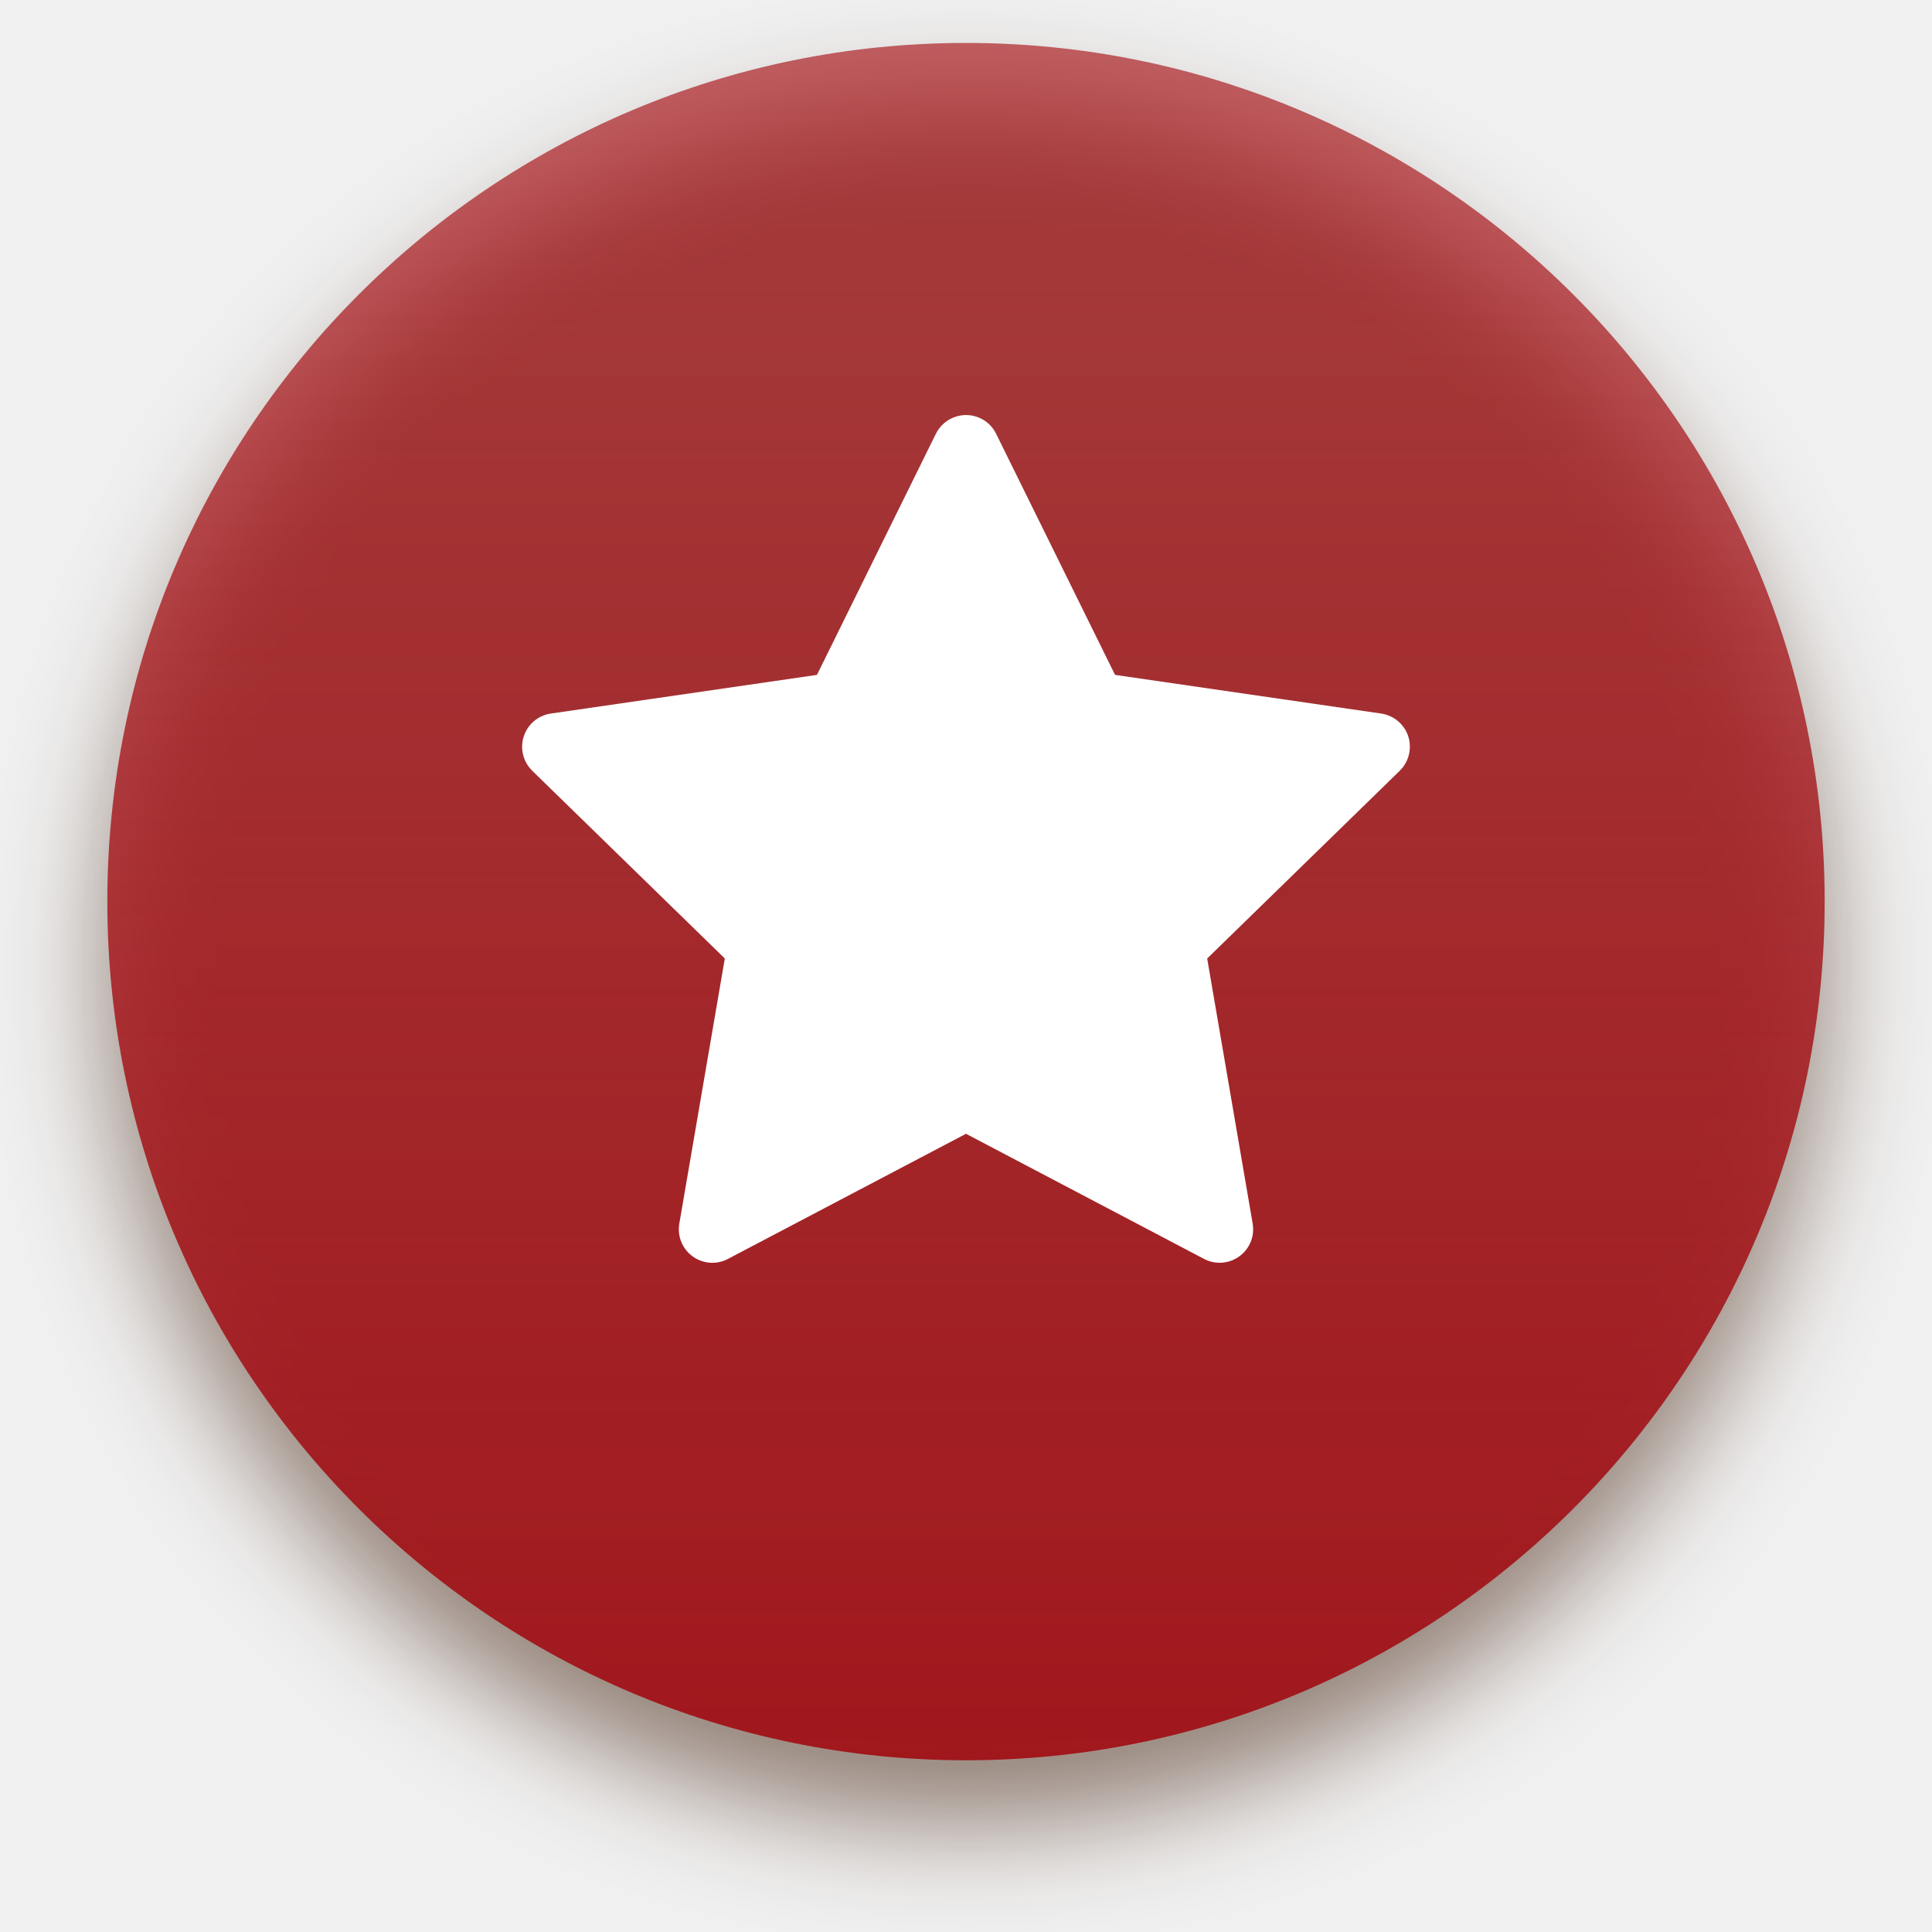
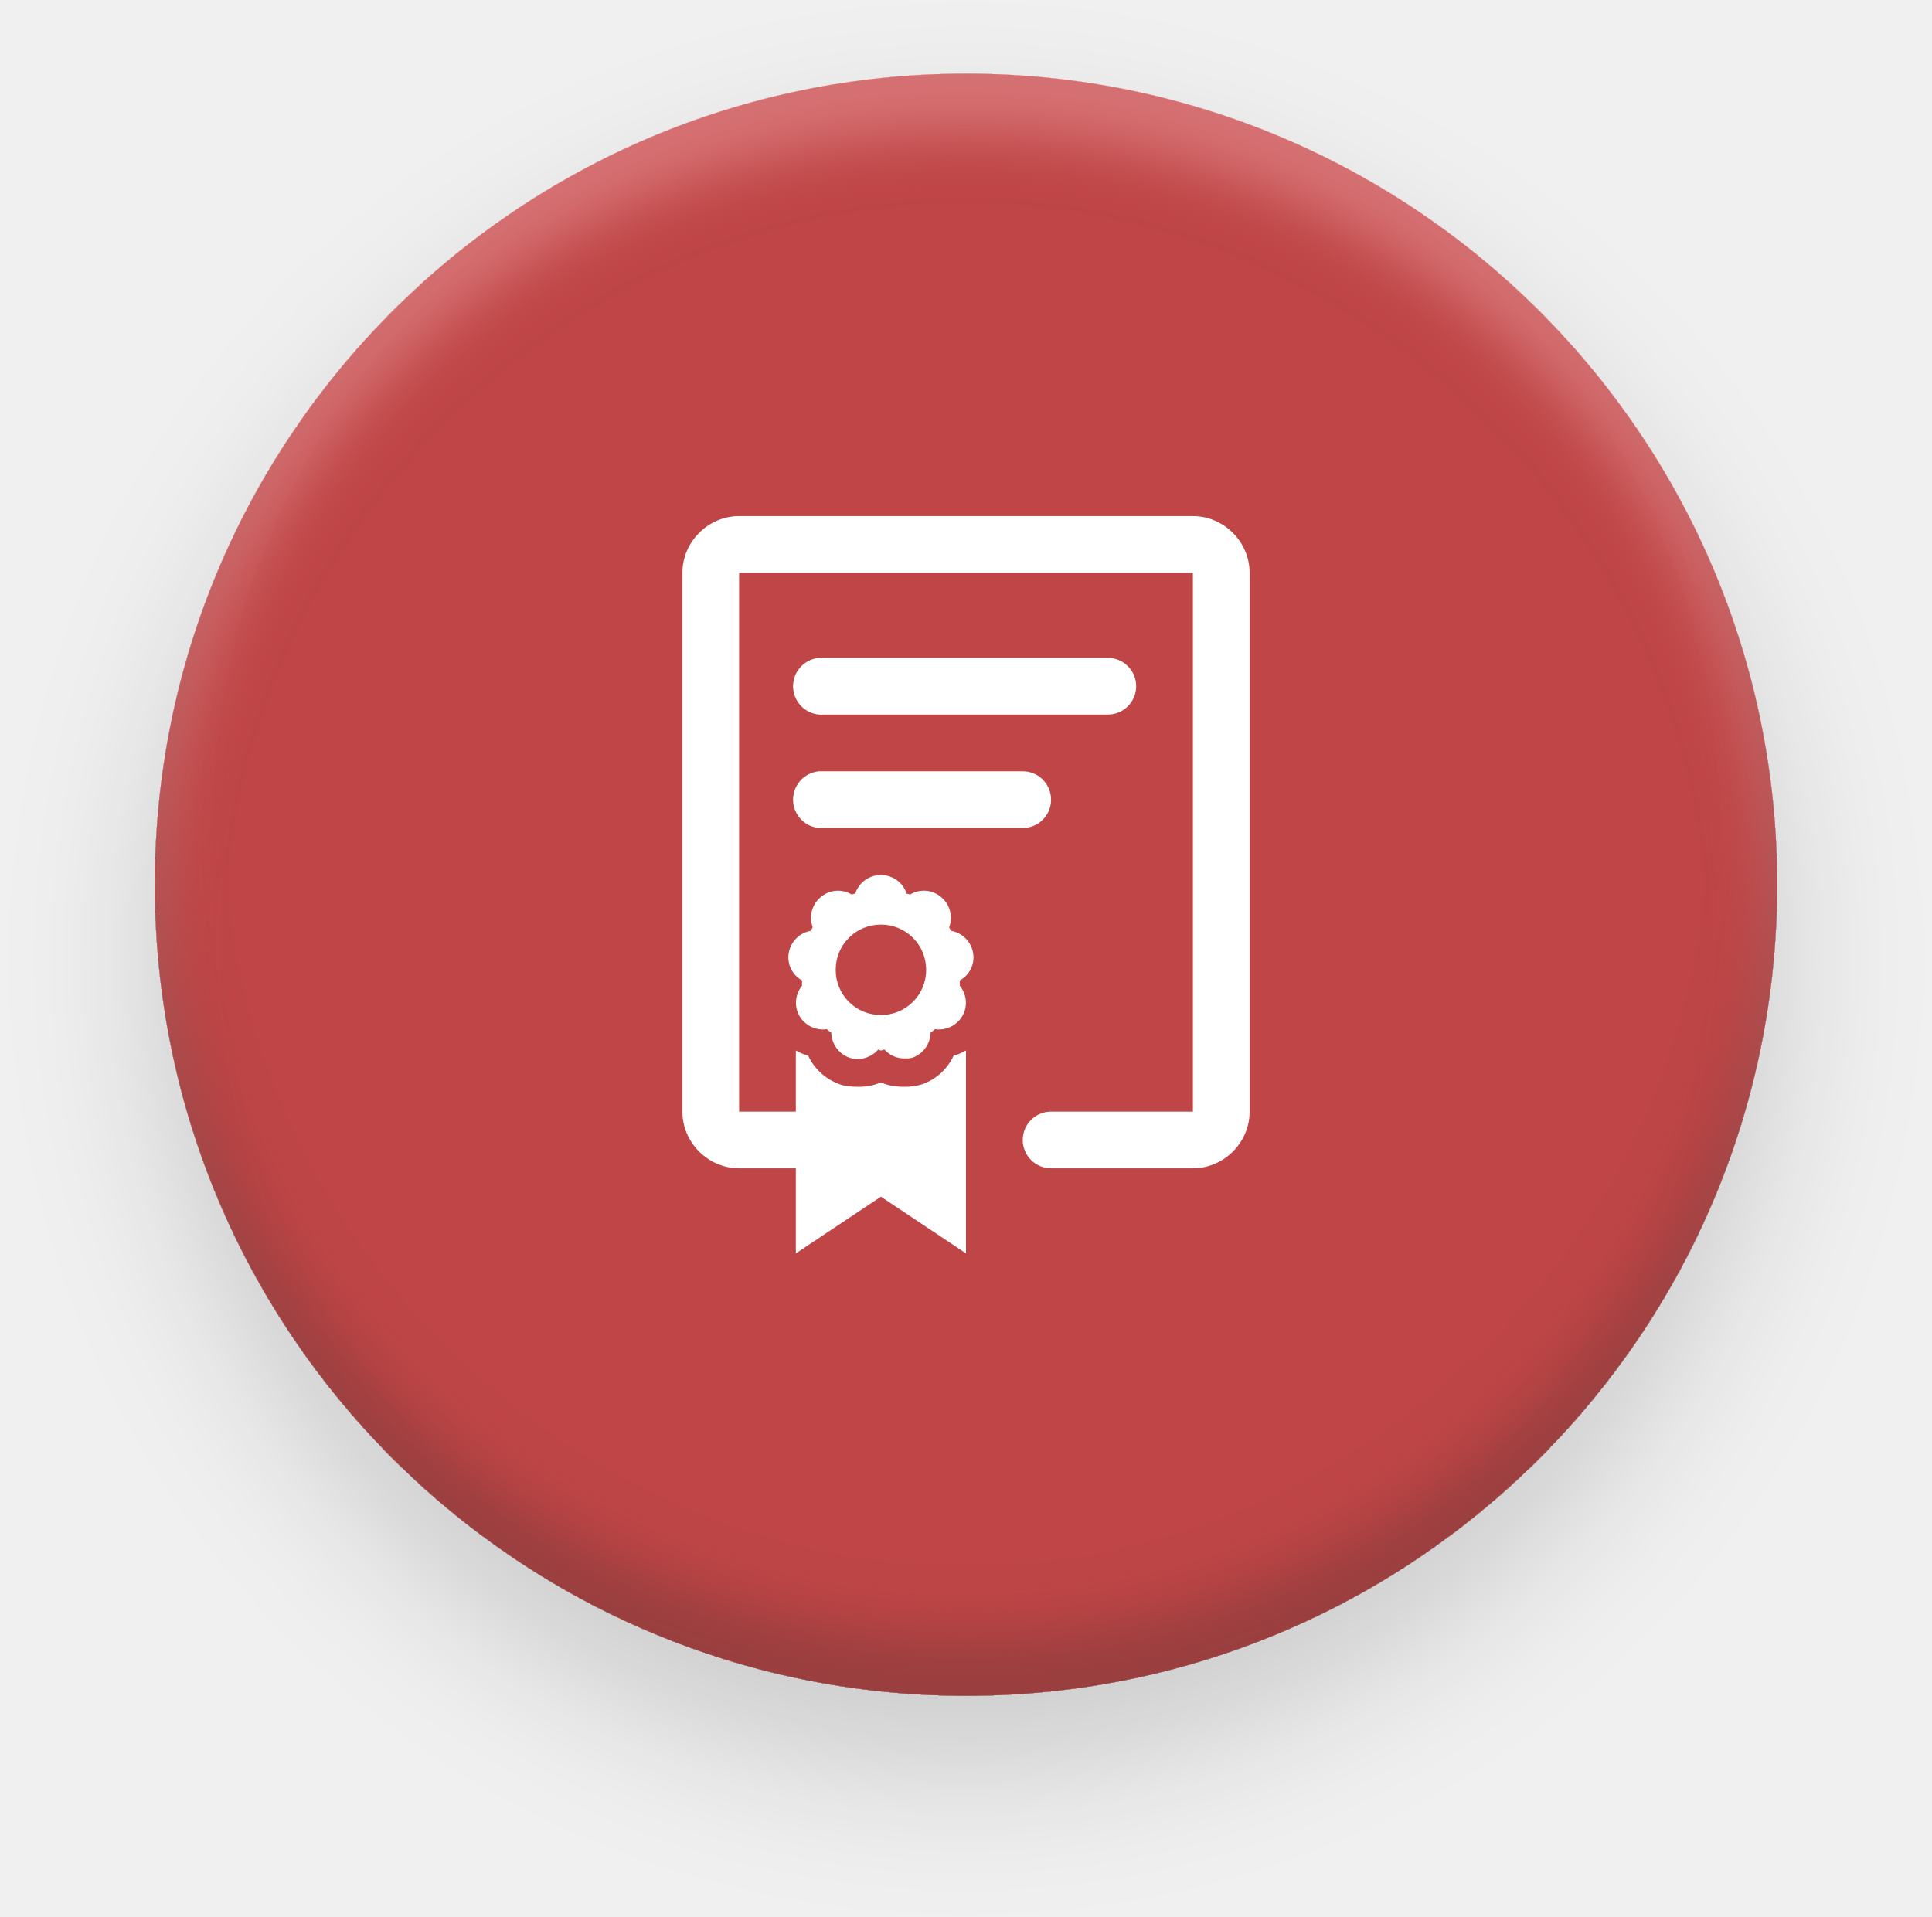
- <svg xmlns="http://www.w3.org/2000/svg" width="90" height="90" viewBox="0 0 90 90" fill="none">
-   <g filter="url(#filter0_f_23_3524)">
-     <circle cx="45" cy="45" r="40" fill="#391400" fill-opacity="0.5" />
+ <svg xmlns="http://www.w3.org/2000/svg" width="131" height="130" viewBox="0 0 131 130" fill="none">
+   <g filter="url(#filter0_dii_429_1706)">
+     <rect x="10.5" y="5" width="110" height="110" rx="55" fill="#BF4546" />
+     <path d="M50.116 35C48.016 35 46.27 36.746 46.27 38.846V75.385C46.27 77.485 48.016 79.231 50.116 79.231H53.962V85L59.731 81.154L65.5 85V71.239C65.235 71.392 64.952 71.512 64.658 71.598C64.452 72.042 64.16 72.44 63.8 72.77C63.439 73.1 63.016 73.356 62.556 73.521C62.149 73.654 61.722 73.715 61.294 73.702C60.756 73.702 60.218 73.633 59.731 73.402C59.239 73.617 58.705 73.719 58.168 73.702C57.737 73.702 57.316 73.669 56.906 73.521C55.978 73.184 55.221 72.492 54.802 71.598C54.509 71.512 54.227 71.391 53.962 71.239V75.385H50.116V38.846H80.885V75.385H71.269C70.76 75.385 70.27 75.587 69.91 75.948C69.549 76.309 69.347 76.798 69.347 77.308C69.347 77.818 69.549 78.307 69.91 78.668C70.27 79.028 70.76 79.231 71.269 79.231H80.885C82.985 79.231 84.731 77.485 84.731 75.385V38.846C84.731 36.746 82.985 35 80.885 35H50.116ZM55.525 44.615C55.015 44.663 54.545 44.911 54.218 45.306C53.891 45.7 53.734 46.208 53.782 46.718C53.83 47.228 54.078 47.699 54.472 48.026C54.867 48.352 55.375 48.509 55.885 48.462H75.116C75.626 48.462 76.115 48.259 76.475 47.898C76.836 47.538 77.039 47.049 77.039 46.539C77.039 46.029 76.836 45.539 76.475 45.179C76.115 44.818 75.626 44.615 75.116 44.615H55.885C55.825 44.613 55.764 44.613 55.704 44.615C55.645 44.613 55.585 44.613 55.525 44.615ZM55.525 52.308C55.015 52.355 54.545 52.604 54.218 52.998C53.891 53.393 53.734 53.901 53.782 54.411C53.83 54.921 54.078 55.391 54.472 55.718C54.867 56.045 55.375 56.202 55.885 56.154H69.347C69.856 56.154 70.346 55.951 70.706 55.591C71.067 55.23 71.269 54.741 71.269 54.231C71.269 53.721 71.067 53.232 70.706 52.871C70.346 52.51 69.856 52.308 69.347 52.308H55.885C55.825 52.305 55.764 52.305 55.704 52.308C55.645 52.305 55.585 52.305 55.525 52.308ZM59.731 59.339C59.345 59.339 58.969 59.461 58.656 59.688C58.343 59.914 58.11 60.233 57.989 60.6C57.91 60.627 57.823 60.631 57.748 60.662C57.423 60.466 57.045 60.379 56.667 60.411C56.289 60.444 55.931 60.594 55.645 60.842C55.354 61.085 55.146 61.412 55.049 61.778C54.952 62.143 54.972 62.53 55.104 62.885C55.052 62.964 55.031 63.042 54.983 63.125C54.607 63.188 54.261 63.366 53.991 63.635C53.722 63.905 53.544 64.251 53.481 64.627C53.419 64.993 53.473 65.369 53.635 65.703C53.796 66.037 54.058 66.312 54.383 66.49C54.397 66.612 54.358 66.735 54.383 66.852C54.151 67.135 54.009 67.481 53.977 67.845C53.945 68.21 54.023 68.575 54.202 68.894C54.575 69.542 55.318 69.904 56.066 69.796C56.162 69.887 56.26 69.954 56.366 70.037C56.385 70.781 56.86 71.46 57.568 71.719C58.268 71.975 59.06 71.729 59.55 71.177C59.621 71.181 59.658 71.239 59.731 71.239C59.81 71.239 59.893 71.181 59.971 71.177C60.138 71.365 60.341 71.515 60.569 71.619C60.797 71.722 61.044 71.777 61.294 71.779C61.502 71.779 61.691 71.792 61.895 71.719C62.24 71.591 62.54 71.363 62.754 71.063C62.968 70.763 63.088 70.405 63.096 70.037C63.198 69.956 63.298 69.887 63.397 69.796C63.761 69.848 64.134 69.79 64.466 69.629C64.797 69.469 65.074 69.213 65.26 68.894C65.439 68.575 65.518 68.209 65.486 67.844C65.453 67.48 65.312 67.133 65.079 66.85C65.106 66.735 65.062 66.608 65.079 66.49C65.406 66.313 65.668 66.038 65.83 65.704C65.992 65.37 66.045 64.993 65.981 64.627C65.919 64.251 65.74 63.904 65.471 63.635C65.202 63.366 64.855 63.187 64.479 63.125C64.433 63.041 64.41 62.965 64.358 62.885C64.492 62.53 64.511 62.143 64.414 61.776C64.318 61.41 64.109 61.083 63.818 60.84C63.531 60.593 63.173 60.442 62.795 60.41C62.417 60.378 62.038 60.466 61.714 60.662C61.637 60.631 61.552 60.627 61.473 60.602C61.353 60.235 61.12 59.915 60.807 59.688C60.494 59.462 60.117 59.339 59.731 59.339ZM59.731 62.704C61.435 62.704 62.797 64.066 62.797 65.769C62.797 67.477 61.437 68.835 59.731 68.835C59.328 68.837 58.928 68.759 58.555 68.606C58.182 68.453 57.843 68.227 57.558 67.942C57.273 67.657 57.048 67.318 56.894 66.945C56.741 66.572 56.663 66.172 56.666 65.769C56.666 64.064 58.027 62.704 59.731 62.704Z" fill="white" />
  </g>
-   <circle cx="45" cy="42" r="40" fill="url(#paint0_linear_23_3524)" />
-   <path d="M64.341 33.24L51.943 31.439L46.401 20.203C46.25 19.895 46.001 19.646 45.693 19.495C44.922 19.114 43.984 19.432 43.599 20.203L38.057 31.439L25.659 33.24C25.317 33.289 25.005 33.45 24.765 33.694C24.476 33.992 24.317 34.392 24.322 34.806C24.328 35.221 24.498 35.617 24.795 35.906L33.765 44.651L31.645 57C31.596 57.287 31.628 57.583 31.737 57.853C31.847 58.123 32.03 58.357 32.266 58.528C32.502 58.7 32.781 58.801 33.072 58.822C33.362 58.843 33.653 58.782 33.911 58.645L45 52.816L56.089 58.645C56.392 58.807 56.743 58.86 57.08 58.802C57.93 58.655 58.501 57.85 58.354 57L56.235 44.651L65.205 35.906C65.449 35.667 65.61 35.355 65.659 35.013C65.791 34.158 65.195 33.367 64.341 33.24Z" fill="white" />
  <defs>
-     <filter id="filter0_f_23_3524" x="0" y="0" width="90" height="90" filterUnits="userSpaceOnUse" color-interpolation-filters="sRGB">
+     <filter id="filter0_dii_429_1706" x="0.5" y="0" width="130" height="130" filterUnits="userSpaceOnUse" color-interpolation-filters="sRGB">
      <feFlood flood-opacity="0" result="BackgroundImageFix" />
-       <feBlend mode="normal" in="SourceGraphic" in2="BackgroundImageFix" result="shape" />
-       <feGaussianBlur stdDeviation="2.5" result="effect1_foregroundBlur_23_3524" />
+       <feColorMatrix in="SourceAlpha" type="matrix" values="0 0 0 0 0 0 0 0 0 0 0 0 0 0 0 0 0 0 127 0" result="hardAlpha" />
+       <feOffset dy="5" />
+       <feGaussianBlur stdDeviation="5" />
+       <feComposite in2="hardAlpha" operator="out" />
+       <feColorMatrix type="matrix" values="0 0 0 0 0 0 0 0 0 0 0 0 0 0 0 0 0 0 0.15 0" />
+       <feBlend mode="normal" in2="BackgroundImageFix" result="effect1_dropShadow_429_1706" />
+       <feBlend mode="normal" in="SourceGraphic" in2="effect1_dropShadow_429_1706" result="shape" />
+       <feColorMatrix in="SourceAlpha" type="matrix" values="0 0 0 0 0 0 0 0 0 0 0 0 0 0 0 0 0 0 127 0" result="hardAlpha" />
+       <feOffset dy="4" />
+       <feGaussianBlur stdDeviation="2" />
+       <feComposite in2="hardAlpha" operator="arithmetic" k2="-1" k3="1" />
+       <feColorMatrix type="matrix" values="0 0 0 0 0.938 0 0 0 0 0.621 0 0 0 0 0.632 0 0 0 0.5 0" />
+       <feBlend mode="normal" in2="shape" result="effect2_innerShadow_429_1706" />
+       <feColorMatrix in="SourceAlpha" type="matrix" values="0 0 0 0 0 0 0 0 0 0 0 0 0 0 0 0 0 0 127 0" result="hardAlpha" />
+       <feOffset dy="-4" />
+       <feGaussianBlur stdDeviation="2" />
+       <feComposite in2="hardAlpha" operator="arithmetic" k2="-1" k3="1" />
+       <feColorMatrix type="matrix" values="0 0 0 0 0.454 0 0 0 0 0.214 0 0 0 0 0.214 0 0 0 0.5 0" />
+       <feBlend mode="normal" in2="effect2_innerShadow_429_1706" result="effect3_innerShadow_429_1706" />
    </filter>
-     <linearGradient id="paint0_linear_23_3524" x1="45" y1="82" x2="45" y2="-48.5" gradientUnits="userSpaceOnUse">
-       <stop stop-color="#A0171C" />
-       <stop offset="1" stop-color="#B21E23" stop-opacity="0.48" />
-     </linearGradient>
  </defs>
</svg>
